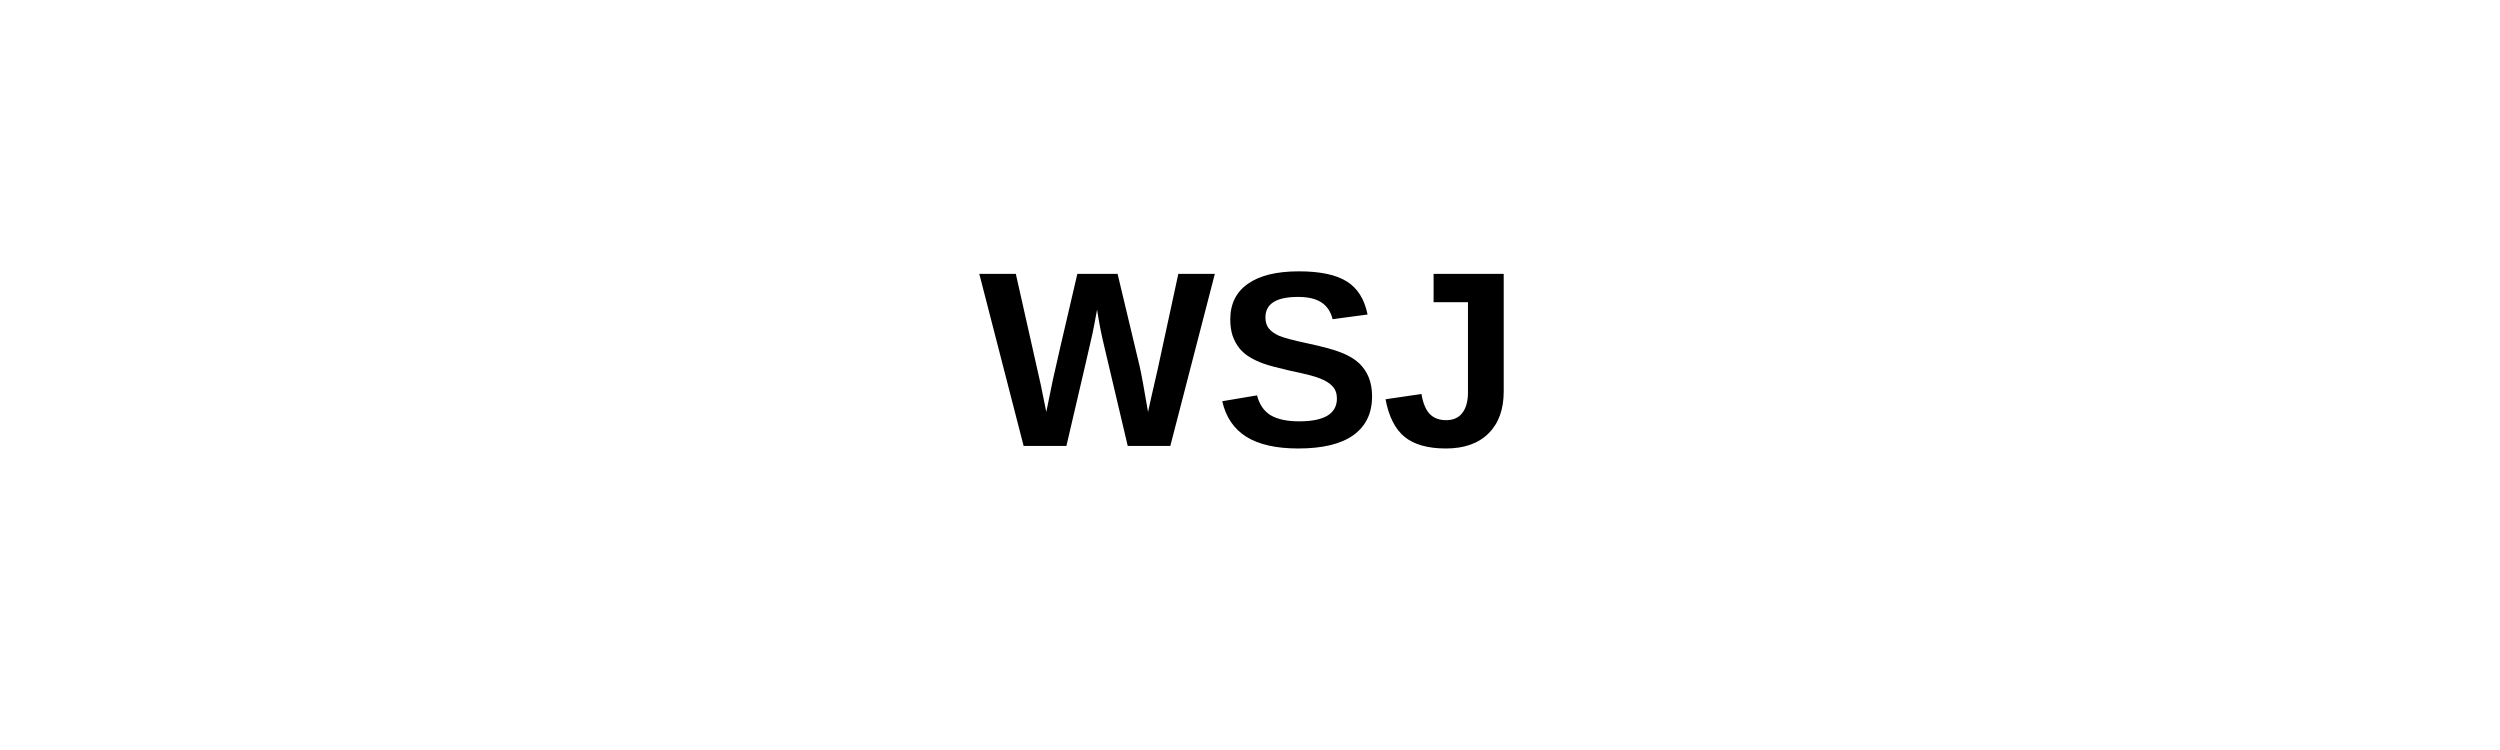
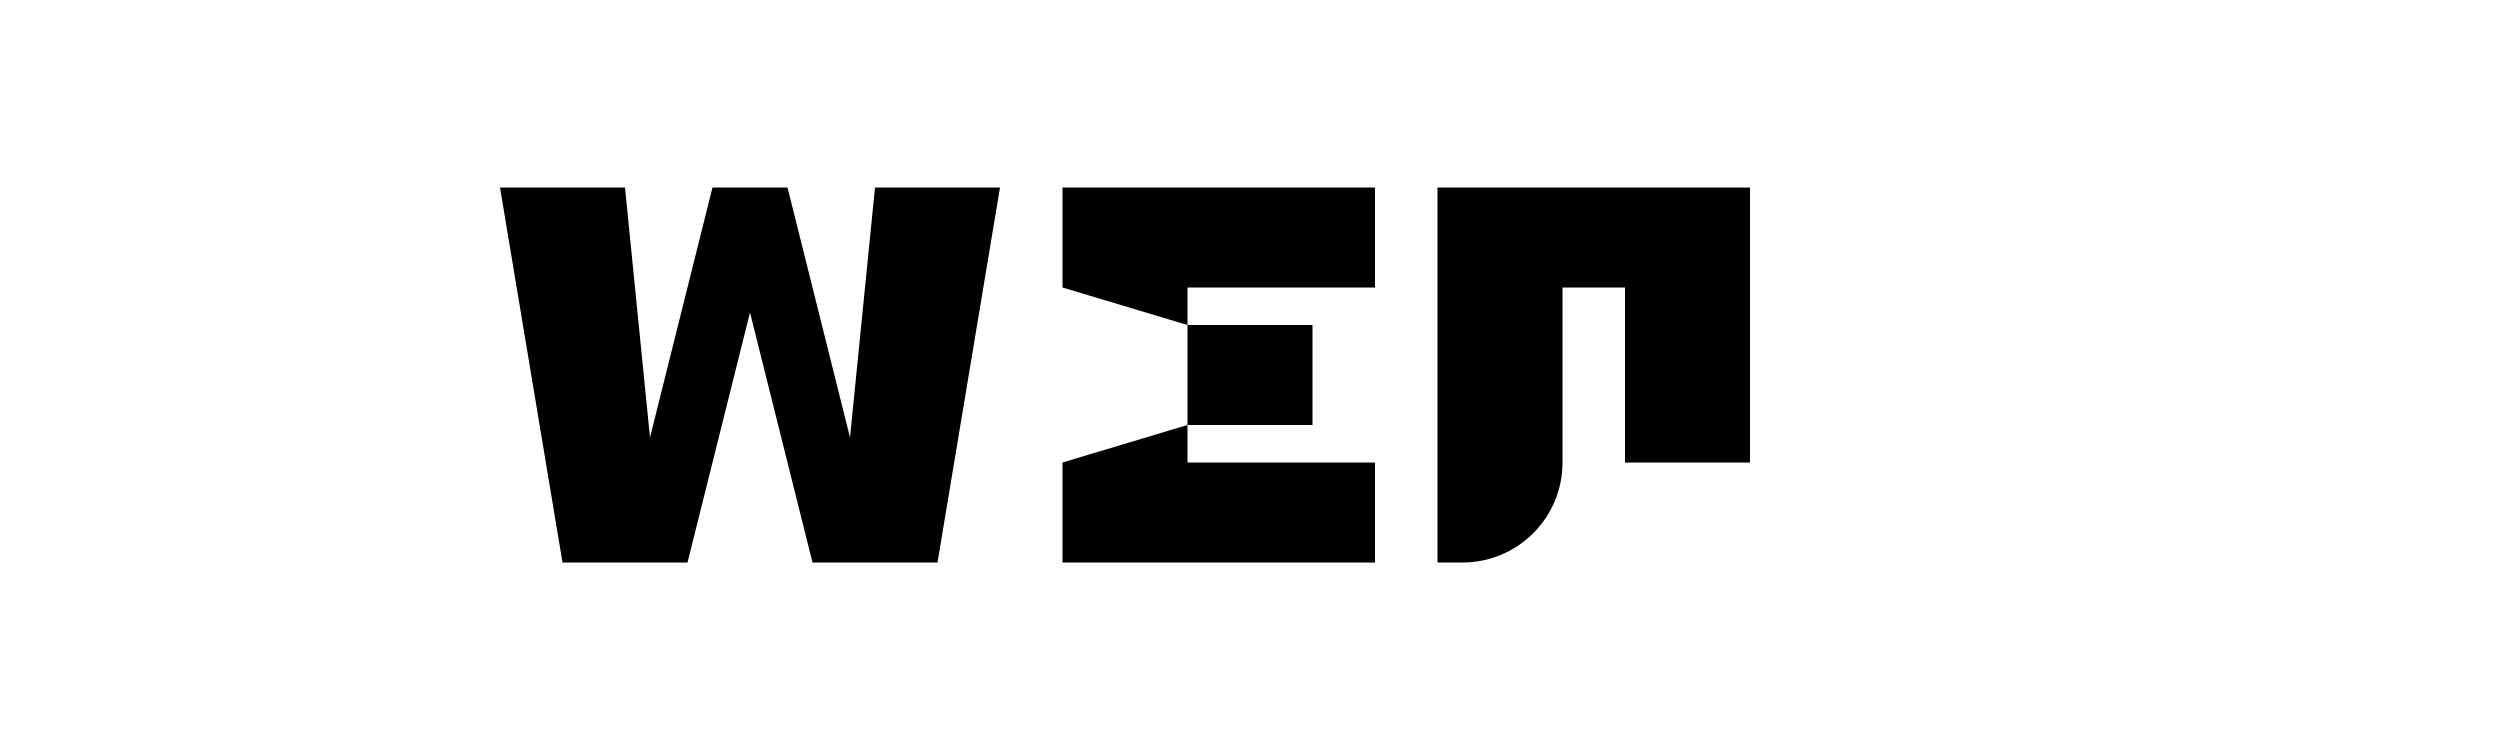
<svg xmlns="http://www.w3.org/2000/svg" width="200" height="60" viewBox="0 0 200 60" fill="none">
  <rect width="200" height="60" fill="#FFFFFF" />
-   <text x="50%" y="50%" dominant-baseline="middle" text-anchor="middle" font-family="Arial" font-weight="bold" font-size="20" fill="#000000">WSJ</text>
+   <g transform="translate(40, 15)">
+     <path d="M0 0L5 30H15L20 10L25 30H35L40 0H30L28 20L23 0H17L12 20L10 0H0Z" fill="#000000" />
+     <path d="M45 0H70V8H55V11H65V19H55V22H70V30H45V22L55 19V11L45 8V0Z" fill="#000000" />
+     <path d="M75 0H100V22H90V8H85V22C85 26.418 81.418 30 77 30H75V0Z" fill="#000000" />
+   </g>
</svg>
